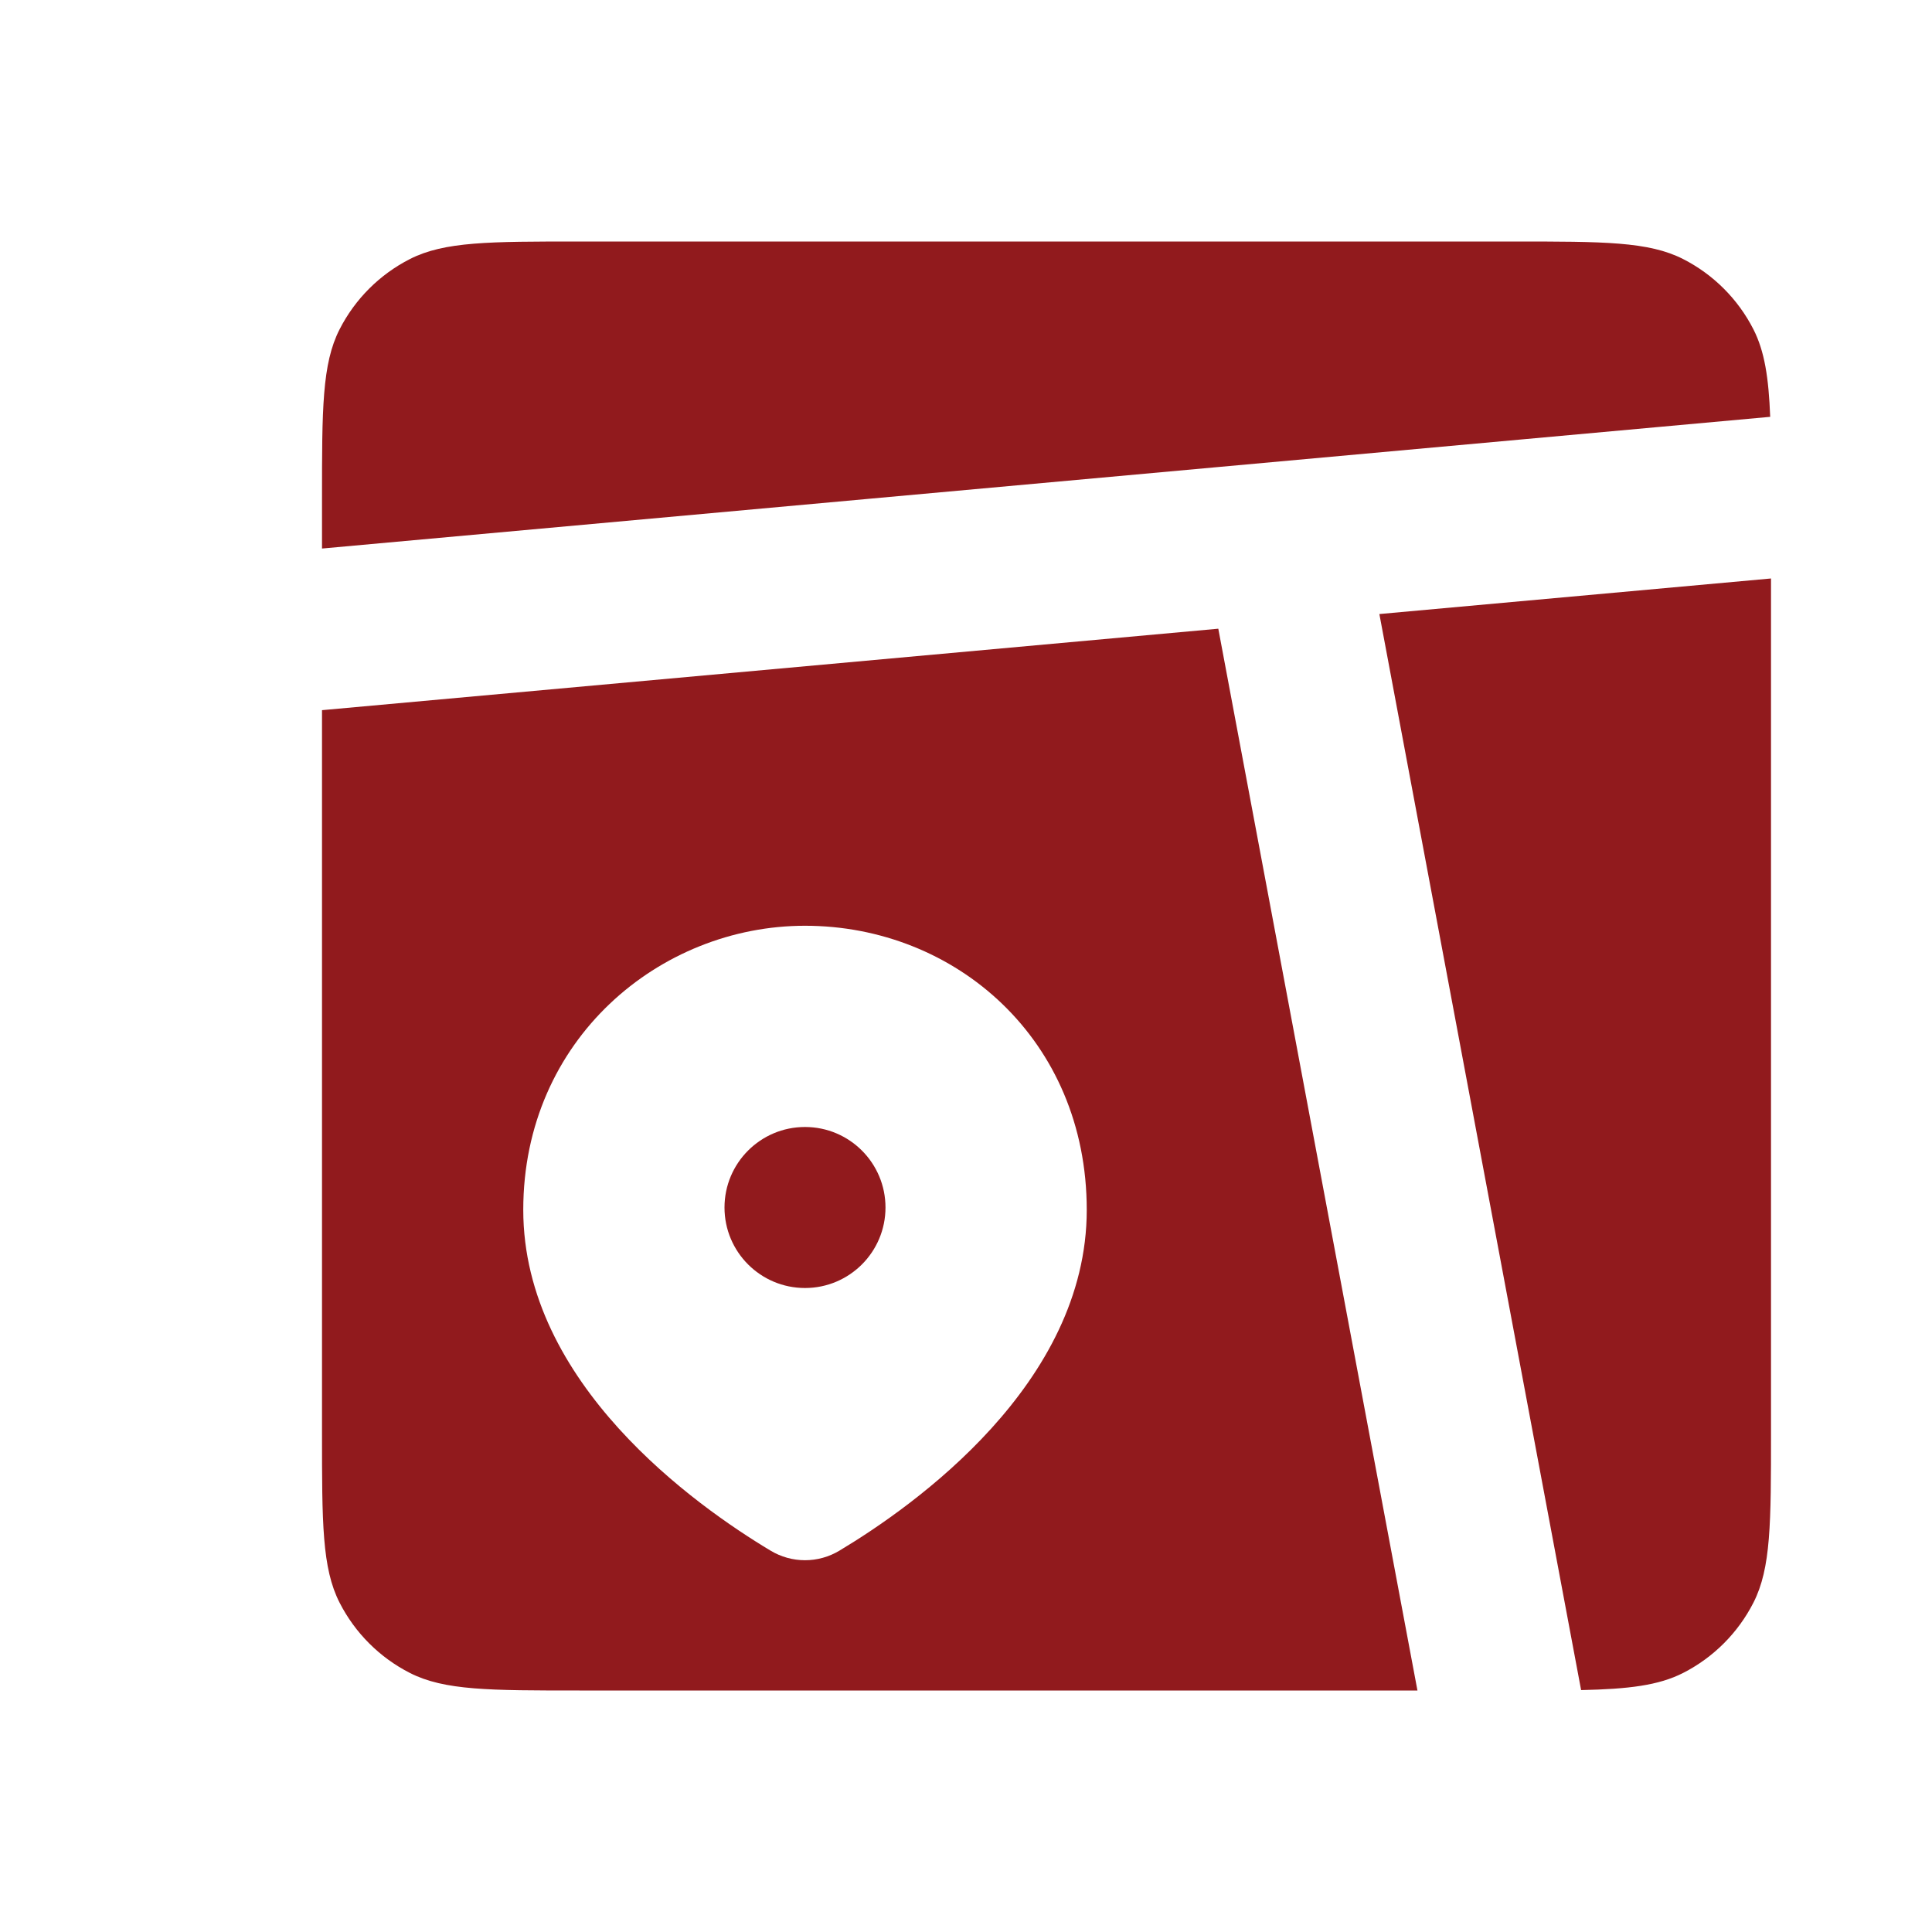
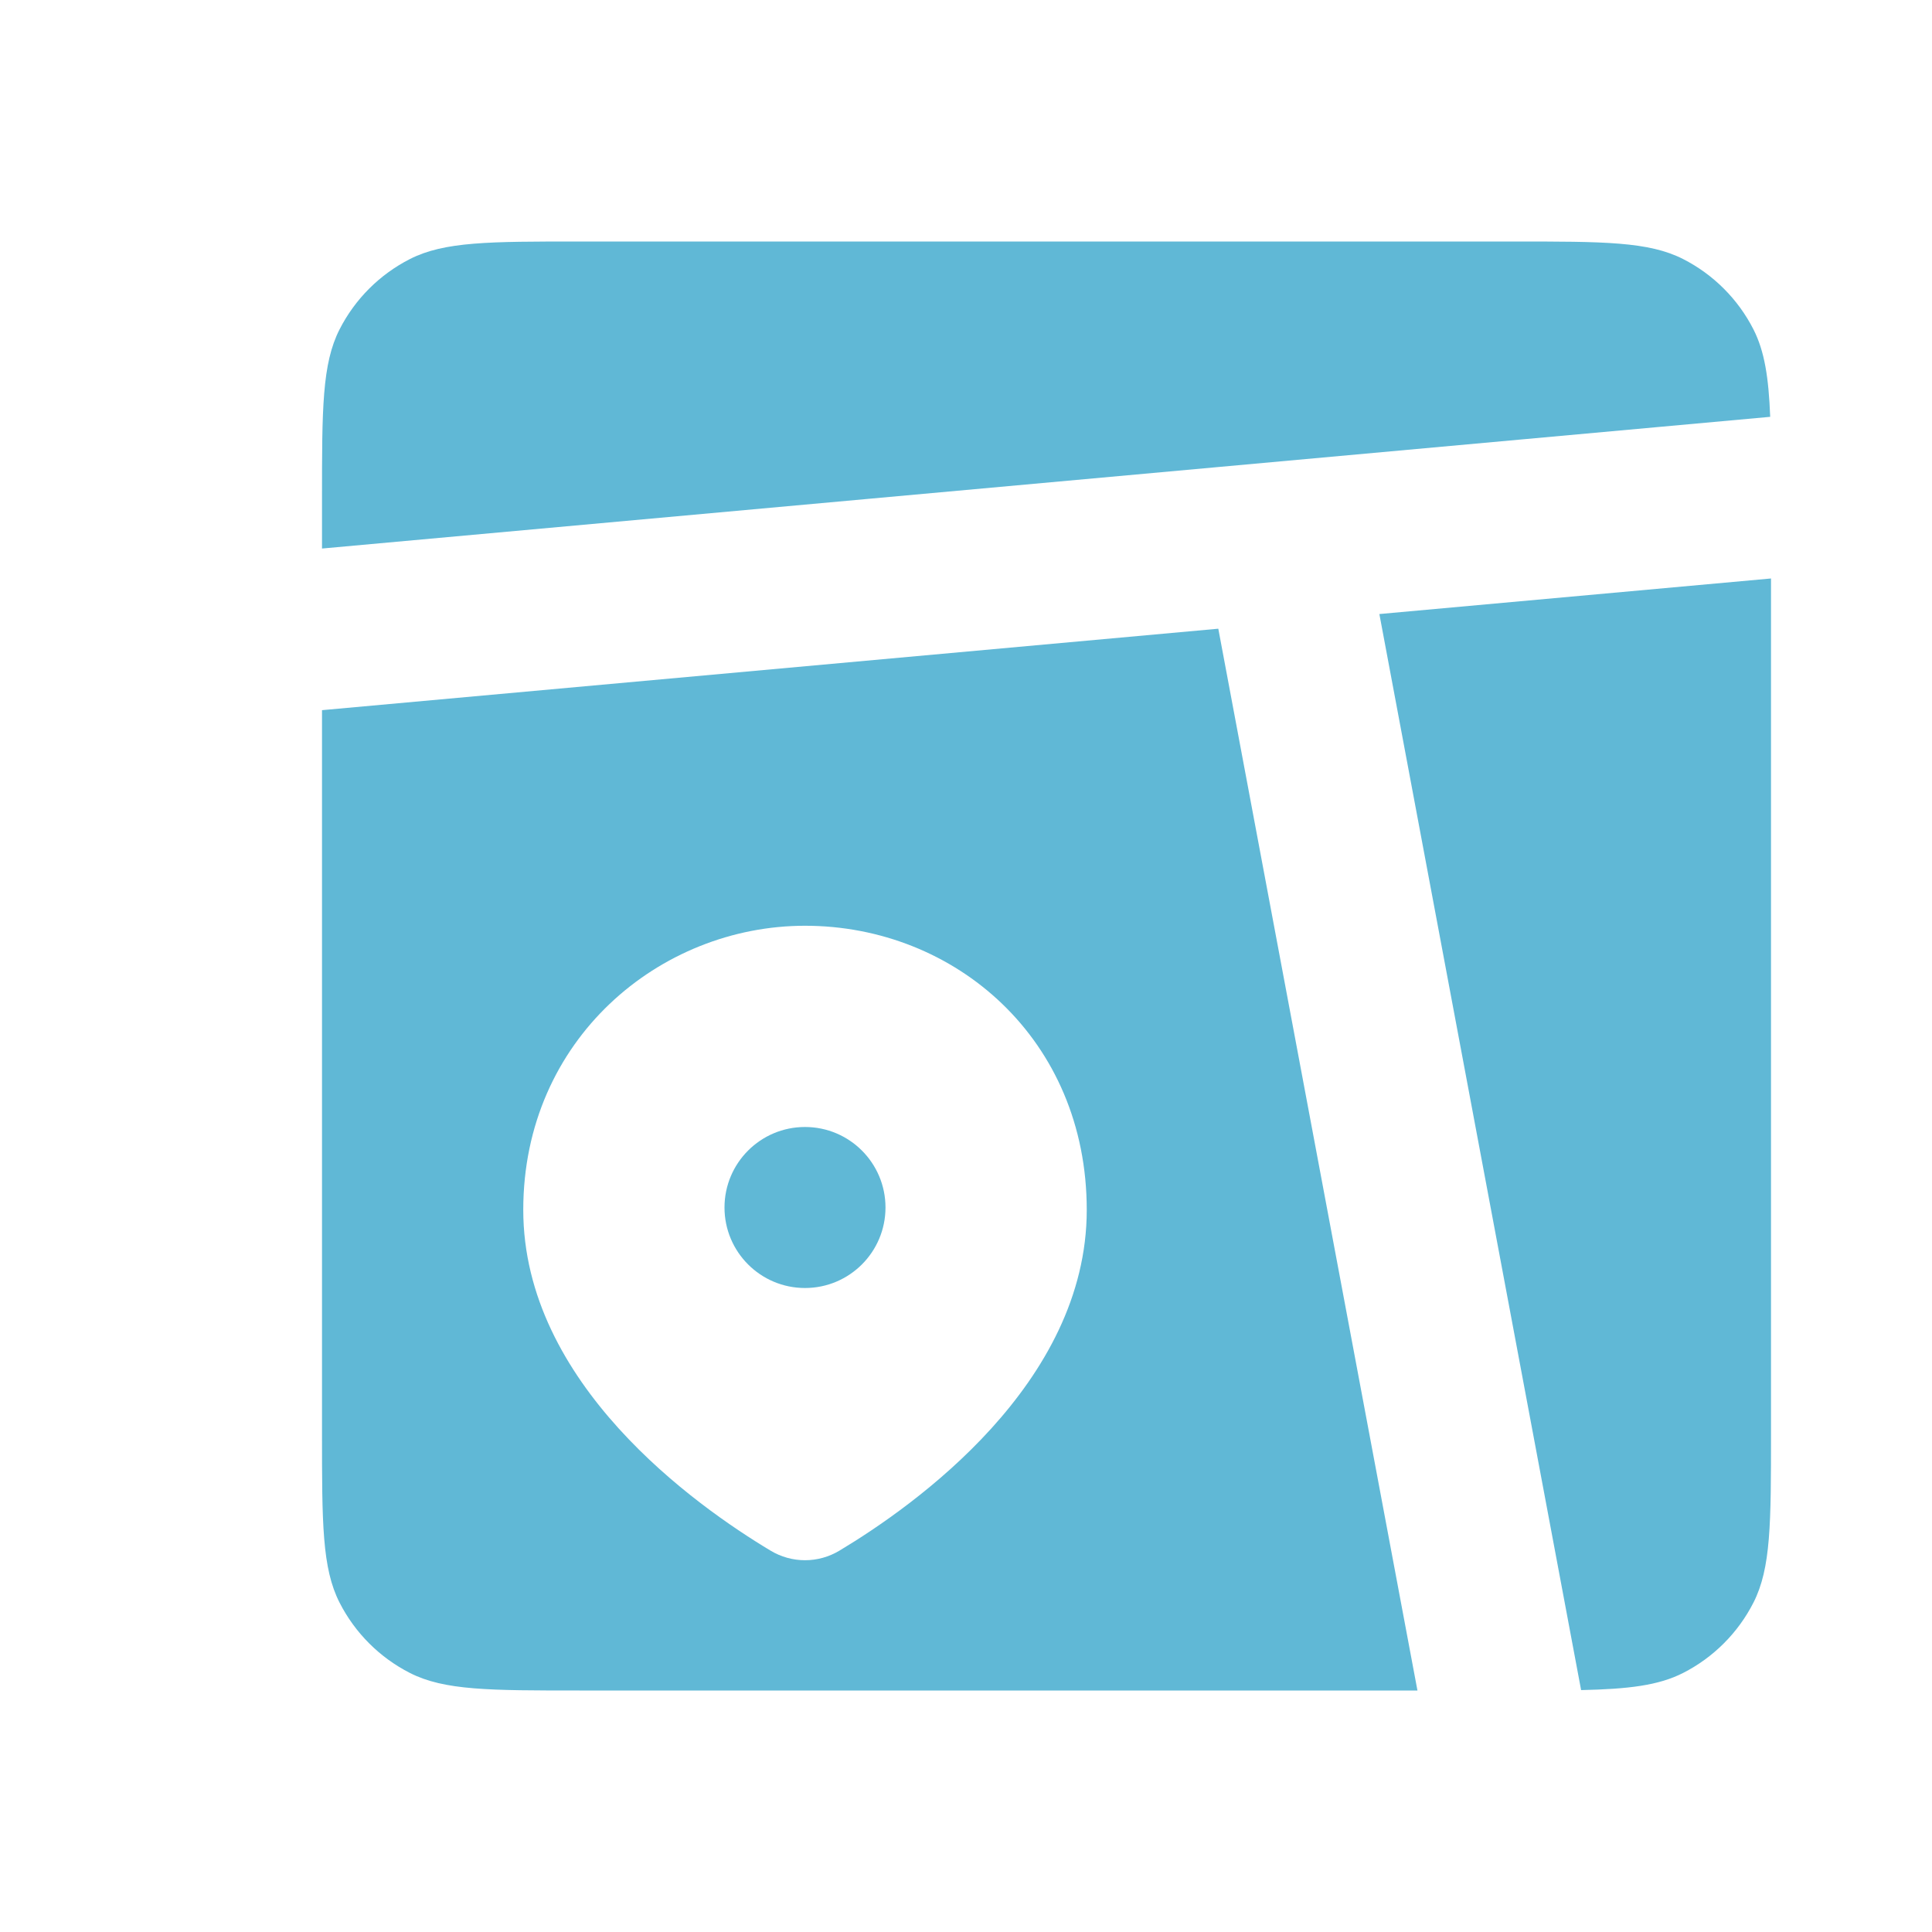
<svg xmlns="http://www.w3.org/2000/svg" width="100" height="100" viewBox="0 0 100 100" fill="none">
-   <path fill-rule="evenodd" clip-rule="evenodd" d="M17.575 17.05C16.667 18.833 16.667 21.167 16.667 25.833V28.392L91.625 21.575C91.546 19.542 91.334 18.183 90.759 17.05C89.96 15.482 88.685 14.207 87.117 13.408C85.334 12.5 83 12.5 78.334 12.5H30C25.334 12.5 23 12.5 21.217 13.408C19.649 14.207 18.374 15.482 17.575 17.05ZM91.667 29.942L71.396 31.783L81.838 87.479C84.305 87.425 85.85 87.237 87.117 86.592C88.685 85.793 89.96 84.518 90.759 82.95C91.667 81.167 91.667 78.833 91.667 74.167V29.942ZM73.367 87.5L63.059 32.542L16.667 36.758V74.167C16.667 78.833 16.667 81.167 17.575 82.95C18.374 84.518 19.649 85.793 21.217 86.592C23 87.5 25.334 87.5 30 87.5H73.367ZM56.25 62.625C56.25 71.617 47.334 77.933 43.446 80.263C42.909 80.586 42.294 80.757 41.667 80.757C41.04 80.757 40.425 80.586 39.888 80.263C36 77.933 27.084 71.617 27.084 62.621C27.084 53.8 34.15 47.917 41.667 47.917C49.446 47.917 56.25 53.8 56.25 62.625Z" fill="#911A1D" />
-   <path d="M41.667 66.667C43.968 66.667 45.833 64.801 45.833 62.5C45.833 60.199 43.968 58.333 41.667 58.333C39.365 58.333 37.5 60.199 37.5 62.5C37.5 64.801 39.365 66.667 41.667 66.667Z" fill="#911A1D" />
+   <path fill-rule="evenodd" clip-rule="evenodd" d="M17.575 17.05C16.667 18.833 16.667 21.167 16.667 25.833V28.392L91.625 21.575C91.546 19.542 91.334 18.183 90.759 17.05C89.96 15.482 88.685 14.207 87.117 13.408C85.334 12.5 83 12.5 78.334 12.5H30C25.334 12.5 23 12.5 21.217 13.408C19.649 14.207 18.374 15.482 17.575 17.05ZM91.667 29.942L71.396 31.783L81.838 87.479C84.305 87.425 85.85 87.237 87.117 86.592C88.685 85.793 89.96 84.518 90.759 82.95C91.667 81.167 91.667 78.833 91.667 74.167V29.942ZM73.367 87.5L63.059 32.542L16.667 36.758V74.167C16.667 78.833 16.667 81.167 17.575 82.95C18.374 84.518 19.649 85.793 21.217 86.592C23 87.5 25.334 87.5 30 87.5H73.367ZM56.25 62.625C56.25 71.617 47.334 77.933 43.446 80.263C42.909 80.586 42.294 80.757 41.667 80.757C41.04 80.757 40.425 80.586 39.888 80.263C36 77.933 27.084 71.617 27.084 62.621C27.084 53.8 34.15 47.917 41.667 47.917C49.446 47.917 56.25 53.8 56.25 62.625Z" fill="#60B8D6" />
+   <path d="M41.667 66.667C43.968 66.667 45.833 64.801 45.833 62.5C45.833 60.199 43.968 58.333 41.667 58.333C39.365 58.333 37.5 60.199 37.5 62.5C37.5 64.801 39.365 66.667 41.667 66.667Z" fill="#60B8D6" />
</svg>
